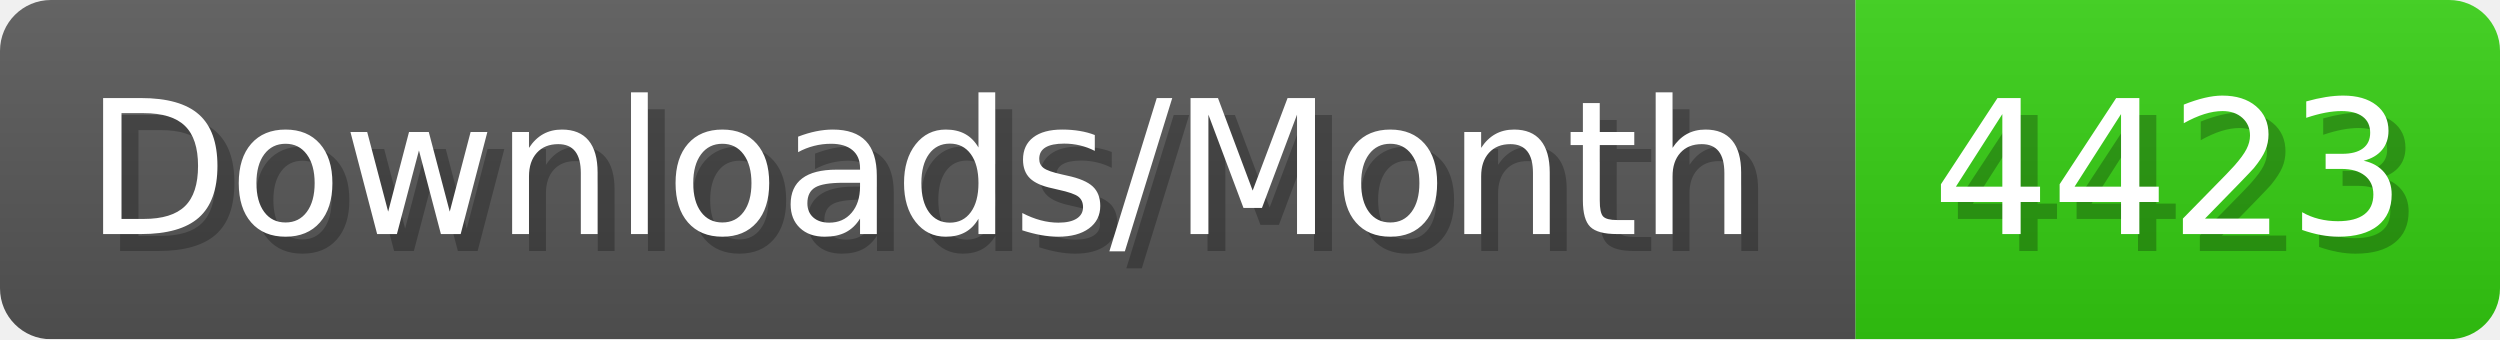
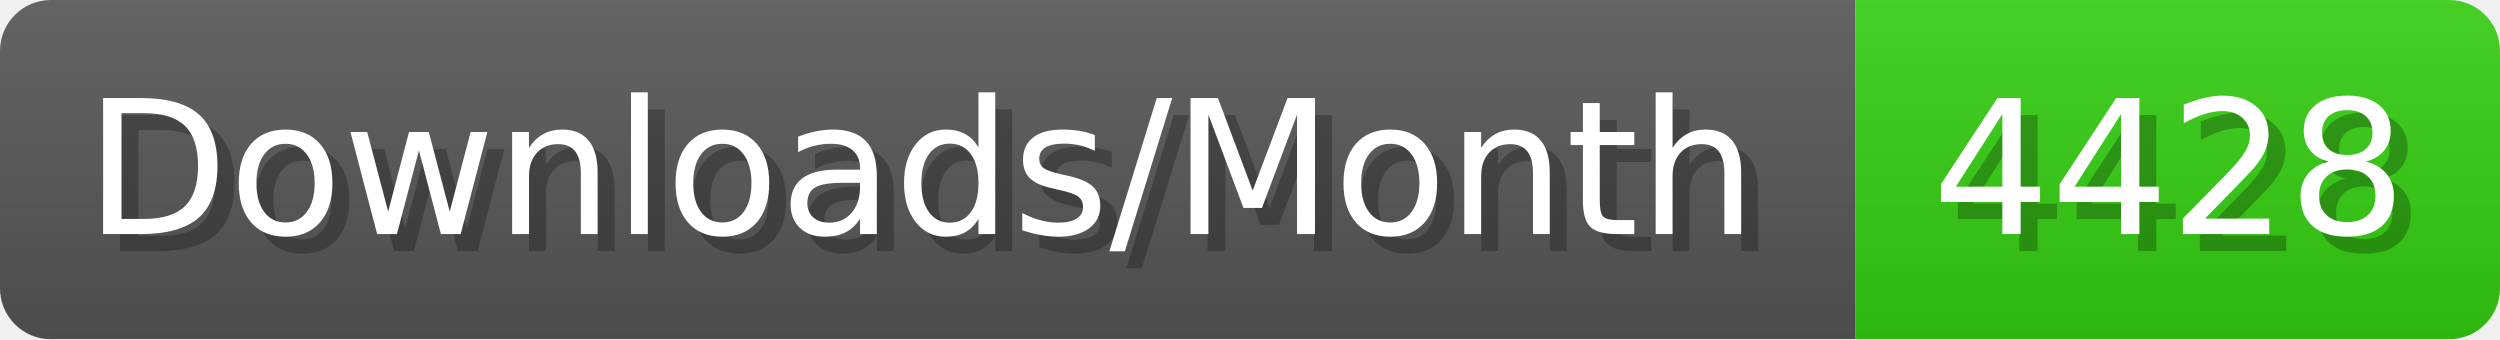
- <svg xmlns="http://www.w3.org/2000/svg" width="147.4" height="20" viewBox="0 0 1474 200" role="img" aria-label="Downloads/Month: 4423">
+ <svg xmlns="http://www.w3.org/2000/svg" width="147.4" height="20" viewBox="0 0 1474 200" role="img" aria-label="Downloads/Month: 4428">
  <linearGradient id="YlXUI" x2="0" y2="100%">
    <stop offset="0" stop-opacity=".1" stop-color="#EEE" />
    <stop offset="1" stop-opacity=".1" />
  </linearGradient>
  <mask id="JHhop">
    <rect width="1474" height="200" rx="30" fill="#FFF" />
  </mask>
  <g mask="url(#JHhop)">
    <rect width="1094" height="200" fill="#555" />
    <rect width="380" height="200" fill="#3C1" x="1094" />
    <rect width="1474" height="200" fill="url(#YlXUI)" />
  </g>
  <g aria-hidden="true" fill="#fff" text-anchor="start" font-family="Verdana,DejaVu Sans,sans-serif" font-size="110">
    <text x="60" y="148" textLength="994" fill="#000" opacity="0.25">Downloads/Month</text>
    <text x="50" y="138" textLength="994">Downloads/Month</text>
-     <text x="1149" y="148" textLength="280" fill="#000" opacity="0.25">4423</text>
-     <text x="1139" y="138" textLength="280">4423</text>
+     <text x="1149" y="148" textLength="280" fill="#000" opacity="0.25">4428</text>
+     <text x="1139" y="138" textLength="280">4428</text>
  </g>
</svg>
